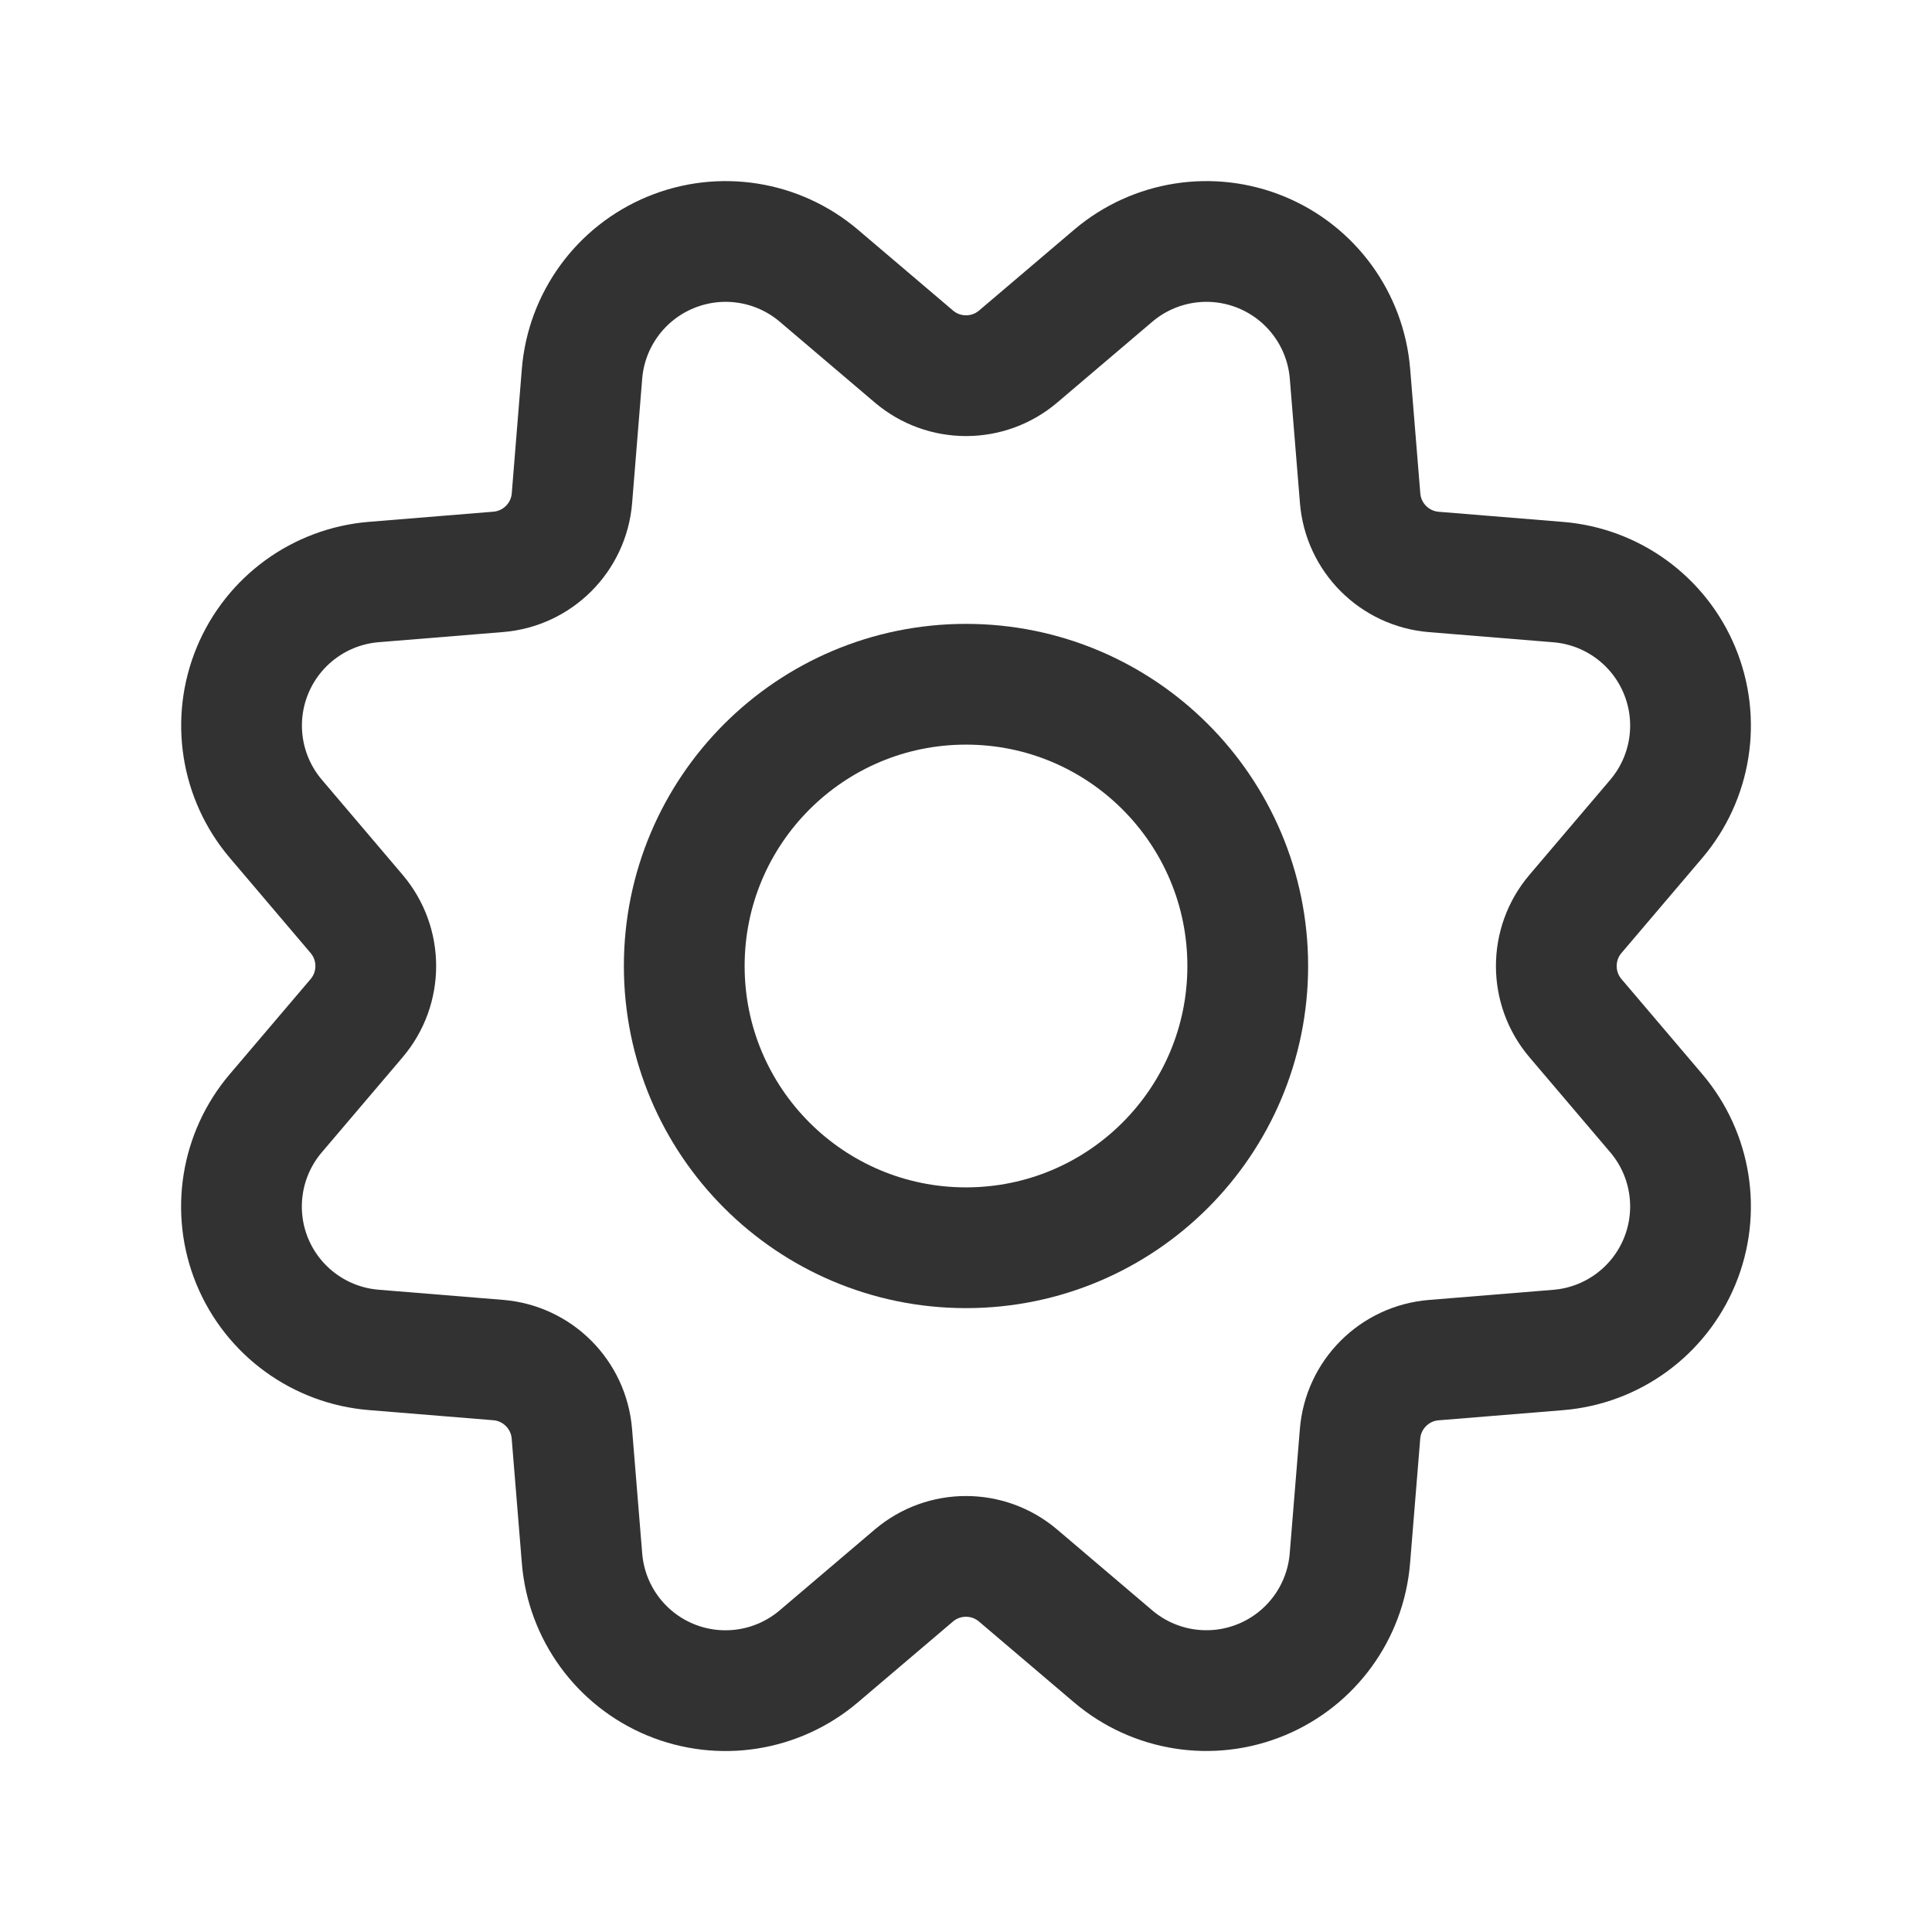
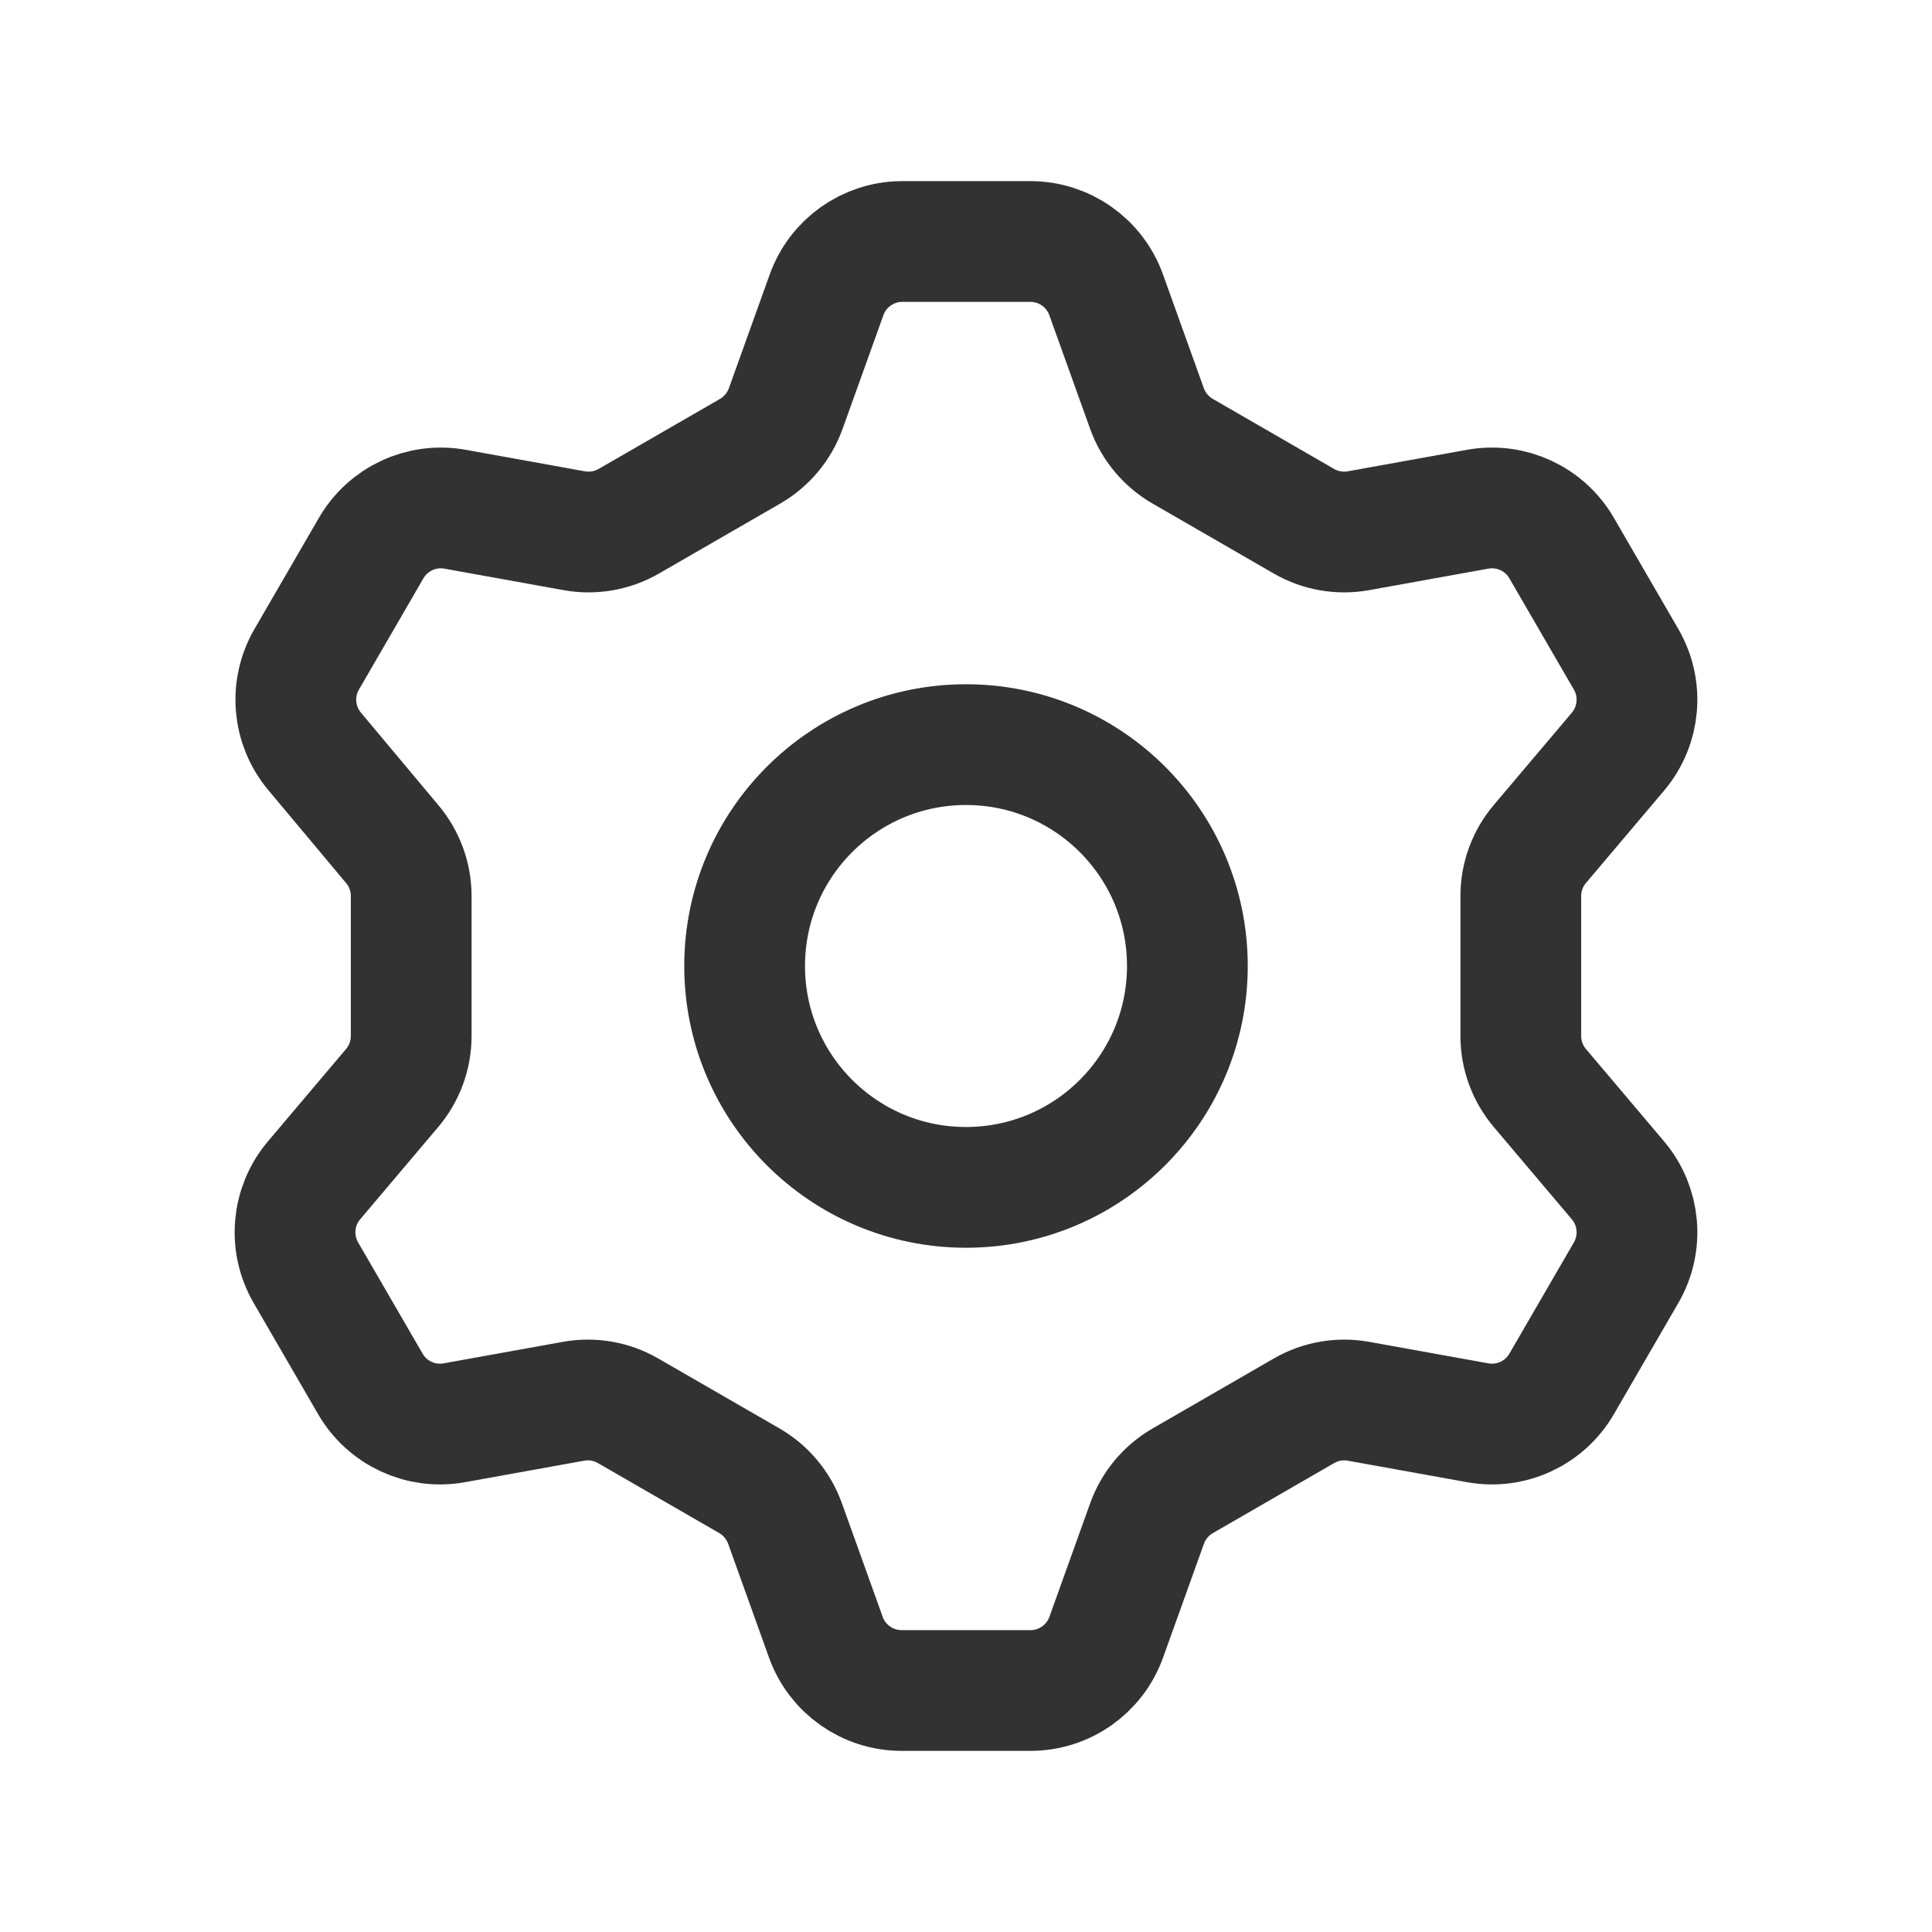
- <svg xmlns="http://www.w3.org/2000/svg" viewBox="0 0 24 24">
-   <defs>
-     <style>.a{fill:none;stroke:#323232;stroke-linecap:round;stroke-linejoin:round;stroke-width:1.5px;}</style>
-   </defs>
-   <path class="a" d="M3.426,13.829l1.004-1.181a1,1,0,0,0,0-1.295L3.426,10.171a1.789,1.789,0,0,1-.289-1.843h0A1.789,1.789,0,0,1,4.644,7.23l1.545-.126a1,1,0,0,0,.916-.916L7.23,4.644A1.789,1.789,0,0,1,8.329,3.136h0a1.789,1.789,0,0,1,1.843.289l1.181,1.004a1,1,0,0,0,1.295,0l1.181-1.004a1.789,1.789,0,0,1,1.843-.289h0A1.789,1.789,0,0,1,16.77,4.644l.126,1.545a1,1,0,0,0,.916.916l1.545.126A1.789,1.789,0,0,1,20.864,8.329h0a1.789,1.789,0,0,1-.289,1.843l-1.004,1.181a1,1,0,0,0,0,1.295l1.004,1.181a1.789,1.789,0,0,1,.289,1.843h0A1.789,1.789,0,0,1,19.356,16.77l-1.545.126a1,1,0,0,0-.916.916l-.126,1.545a1.789,1.789,0,0,1-1.098,1.508h0a1.789,1.789,0,0,1-1.843-.289l-1.181-1.004a1,1,0,0,0-1.295,0l-1.181,1.004a1.789,1.789,0,0,1-1.843.29h0A1.789,1.789,0,0,1,7.23,19.356l-.126-1.545a1,1,0,0,0-.916-.916l-1.545-.126a1.789,1.789,0,0,1-1.508-1.098h0A1.789,1.789,0,0,1,3.426,13.829Z" />
-   <circle class="a" cx="12" cy="12" r="3.5" />
+ <svg xmlns="http://www.w3.org/2000/svg" id="Layer_3" data-name="Layer 3" viewBox="0 0 24 24">
+   <path d="M12.8,3a1,1,0,0,1,.941.662l.508,1.415a1.006,1.006,0,0,0,.442.528l1.507.87a1,1,0,0,0,.677.118l1.48-.267A1,1,0,0,1,19.4,6.81l.8,1.38a1,1,0,0,1-.1,1.146l-.971,1.148a1,1,0,0,0-.237.646v1.74a1,1,0,0,0,.237.646l.971,1.148a1,1,0,0,1,.1,1.146l-.8,1.38a1,1,0,0,1-1.044.484l-1.48-.267a1,1,0,0,0-.677.118l-1.507.87a1.006,1.006,0,0,0-.442.528l-.508,1.415A1,1,0,0,1,12.8,21H11.2a1,1,0,0,1-.941-.662l-.508-1.415a1.009,1.009,0,0,0-.441-.528l-1.508-.87a1,1,0,0,0-.677-.118l-1.48.267A1,1,0,0,1,4.6,17.19l-.8-1.38a1,1,0,0,1,.1-1.146l.971-1.148a1,1,0,0,0,.237-.646V11.13a1,1,0,0,0-.237-.646L3.91,9.336a1,1,0,0,1-.1-1.146l.8-1.38a1,1,0,0,1,1.044-.484l1.48.267a1,1,0,0,0,.677-.118l1.508-.87a1.009,1.009,0,0,0,.441-.528l.508-1.415A1,1,0,0,1,11.2,3Z" fill="none" stroke="#323232" stroke-linecap="round" stroke-linejoin="round" stroke-width="1.5" />
+   <circle cx="12" cy="12" r="2.75" fill="none" stroke="#323232" stroke-linecap="round" stroke-linejoin="round" stroke-width="1.5" />
+   <rect width="24" height="24" fill="none" />
</svg>
